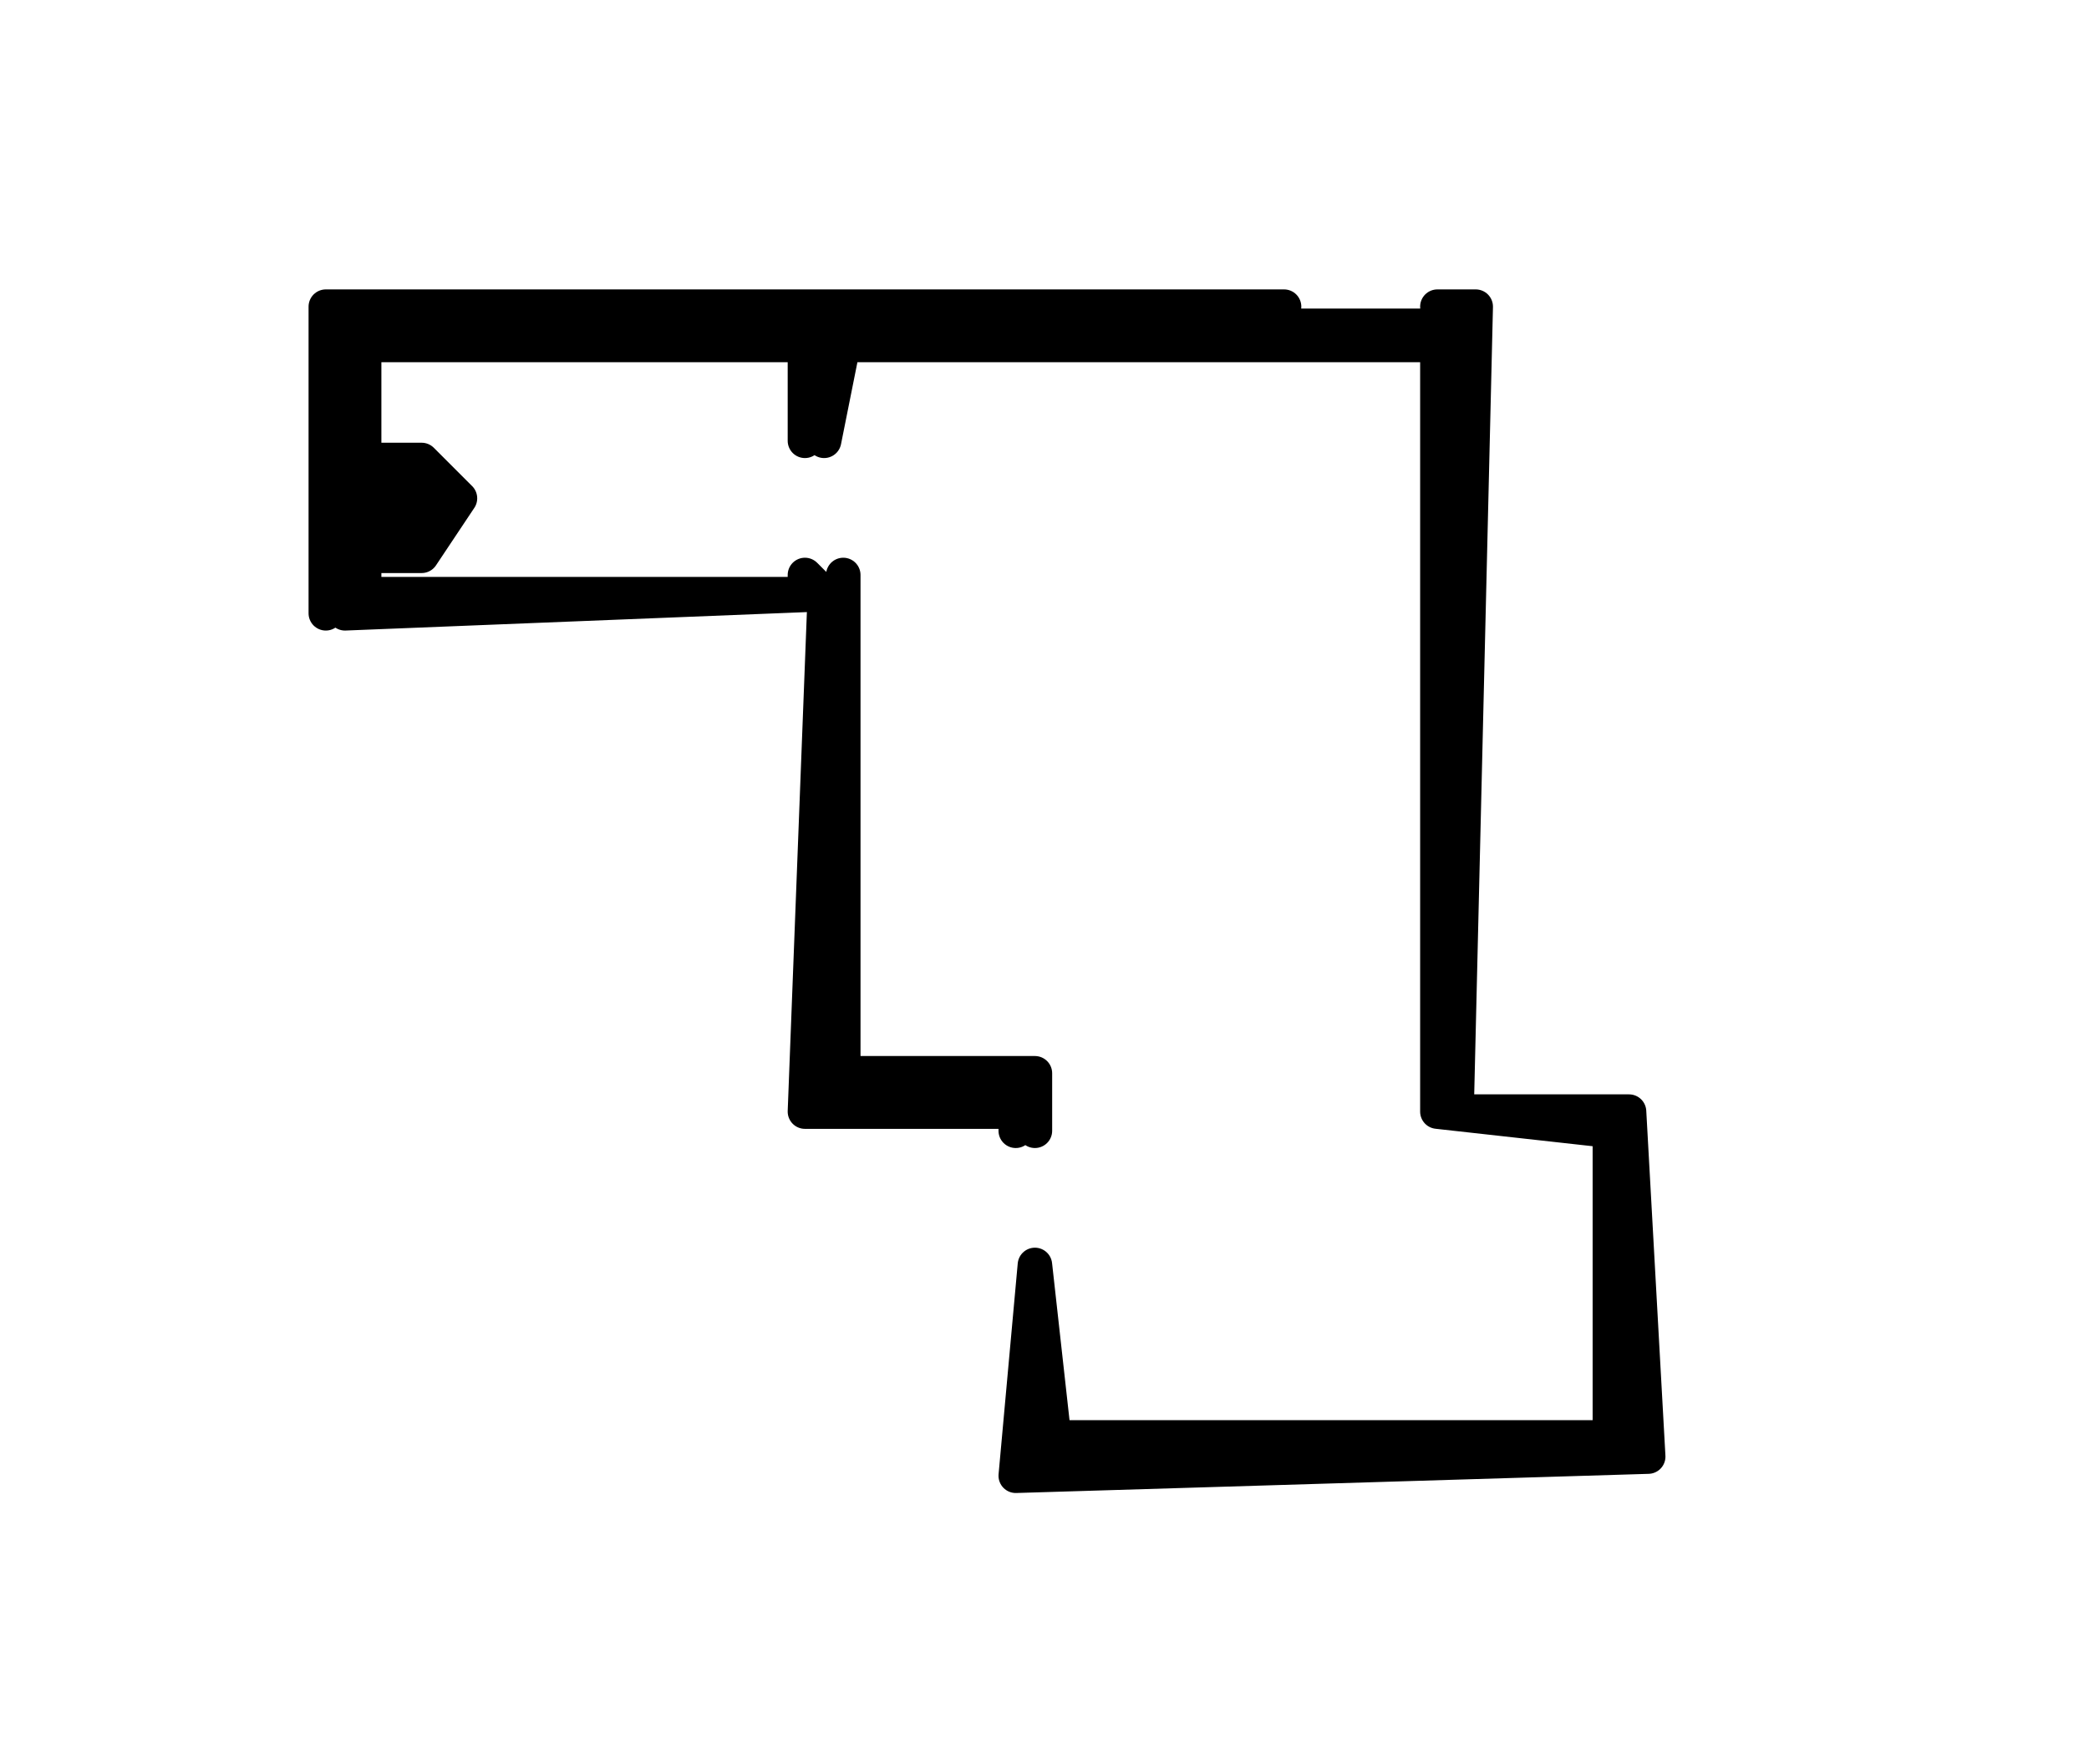
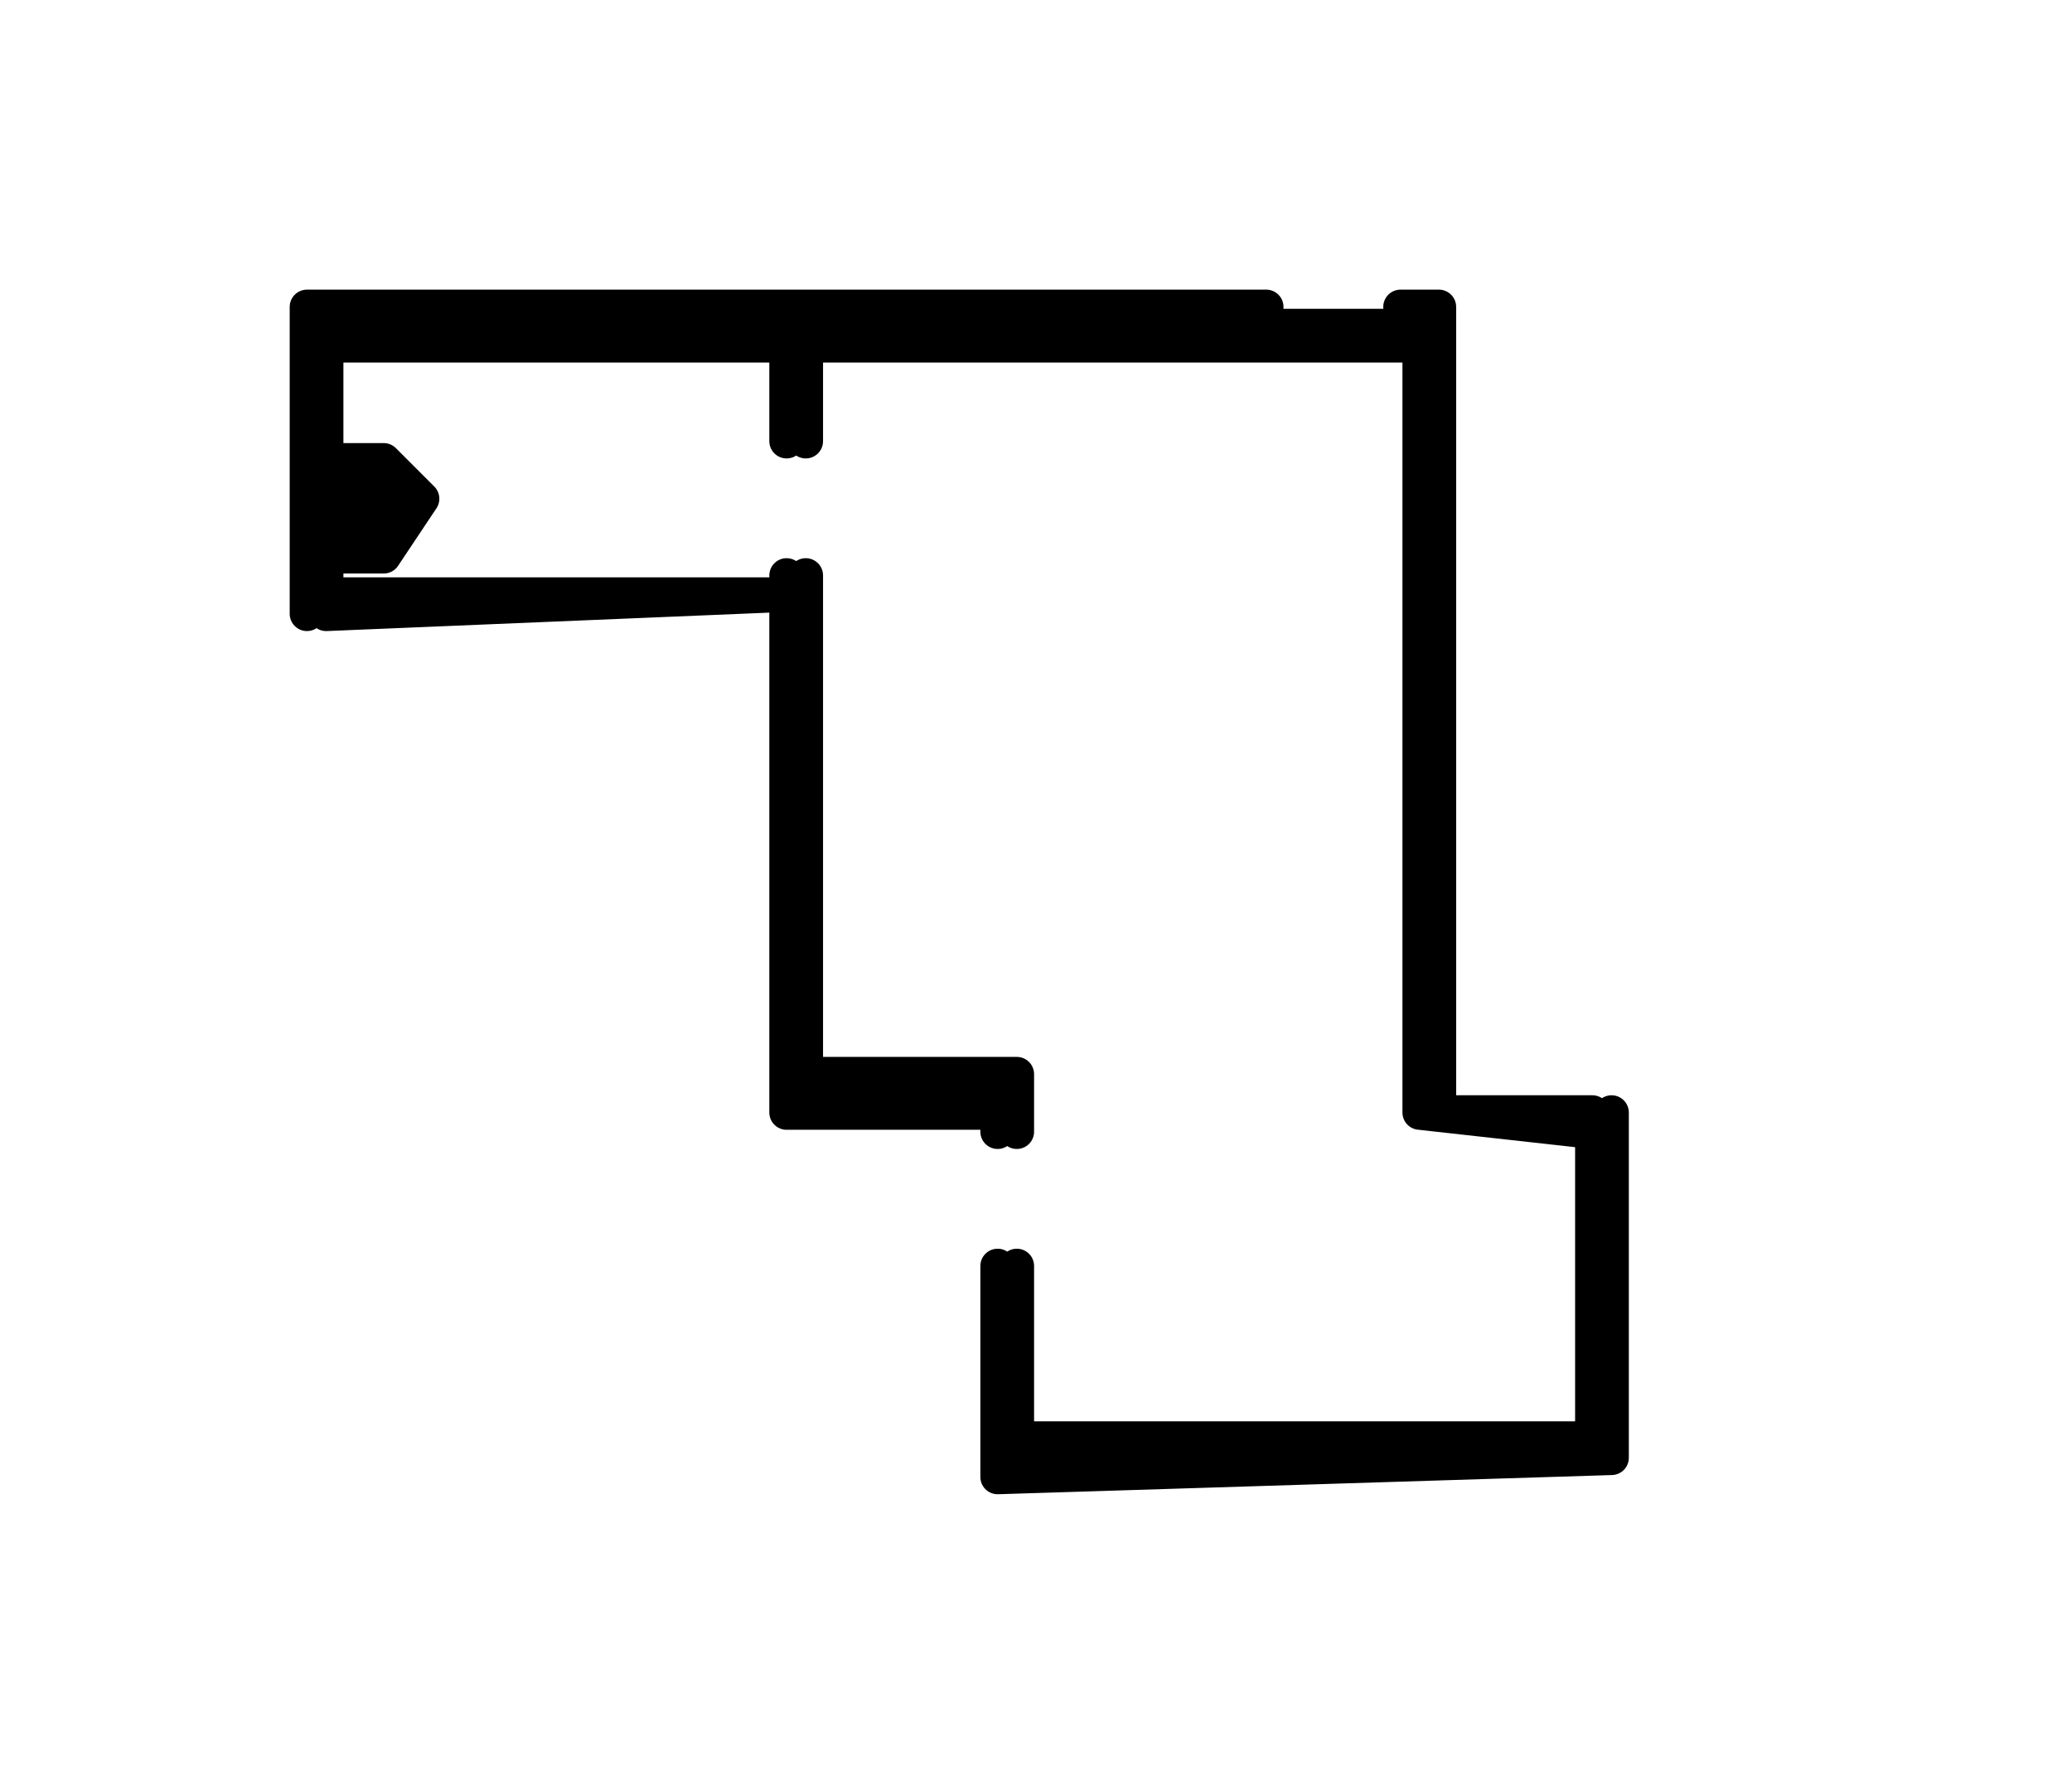
- <svg xmlns="http://www.w3.org/2000/svg" viewBox="0 0 10.9 9.2">
-   <path d="M1.7 1.6L1.7 3.2L1.8 2.8L1.8 3.2L4.3 3.1L4.2 3L4.2 3.1L1.9 3.1L1.9 2.9L2.2 2.9L2.4 2.6L2.2 2.4L1.9 2.4L1.9 1.8L4.2 1.8L4.2 2.3L4.2 1.7L1.8 1.7L1.8 2.5L1.8 1.7L6.7 1.6L1.7 1.6ZM4.3 2.3L4.4 1.8L7.5 1.8L7.5 5.8L8.4 5.9L8.4 7.5L5.5 7.5L5.4 6.6L5.4 7.5L8.5 7.6L8.5 5.8L7.6 5.8L7.6 1.7L4.3 1.7L4.3 2.3ZM4.4 3L4.3 5.7L5.4 5.7L5.4 5.9L5.4 5.6L4.4 5.6L4.4 3ZM4.3 3.2L4.2 5.8L5.3 5.8L5.3 5.9L5.3 5.7L4.3 5.7L4.3 3.2ZM5.4 6.6L5.3 7.7L8.6 7.6L8.5 5.8L8.5 7.6L5.4 7.6L5.4 6.6ZM7.5 1.6L7.6 1.7L7.6 5.8L7.7 1.6L7.5 1.6Z" fill="#000" stroke="#000" stroke-width=".18" stroke-linejoin="round" />
+ <svg xmlns="http://www.w3.org/2000/svg" viewBox="0 0 10.8 9.2">
+   <path d="M1.6 1.6L1.6 3.2L1.6 2.8L1.7 3.2L4.1 3.1L4.1 3L4.1 3.1L1.7 3.1L1.7 2.9L2 2.9L2.2 2.6L2 2.4L1.7 2.4L1.7 1.8L4.1 1.8L4.1 2.3L4.1 1.7L1.7 1.7L1.6 2.5L1.6 1.7L6.6 1.6L1.6 1.6ZM4.2 2.3L4.2 1.8L7.4 1.8L7.4 5.8L8.3 5.9L8.3 7.5L5.3 7.5L5.3 6.6L5.3 7.5L8.3 7.6L8.3 5.8L7.4 5.8L7.4 1.7L4.2 1.7L4.2 2.3ZM4.2 3L4.2 5.7L5.3 5.7L5.3 5.9L5.3 5.6L4.2 5.6L4.2 3ZM4.1 3.2L4.1 5.8L5.2 5.8L5.2 5.9L5.2 5.7L4.1 5.7L4.1 3.2ZM5.2 6.6L5.2 7.7L8.4 7.6L8.4 5.8L8.4 7.6L5.2 7.6L5.2 6.6ZM7.3 1.6L7.5 1.7L7.5 5.8L7.5 1.6L7.3 1.6Z" fill="#000" stroke="#000" stroke-width=".18" stroke-linejoin="round" />
</svg>
